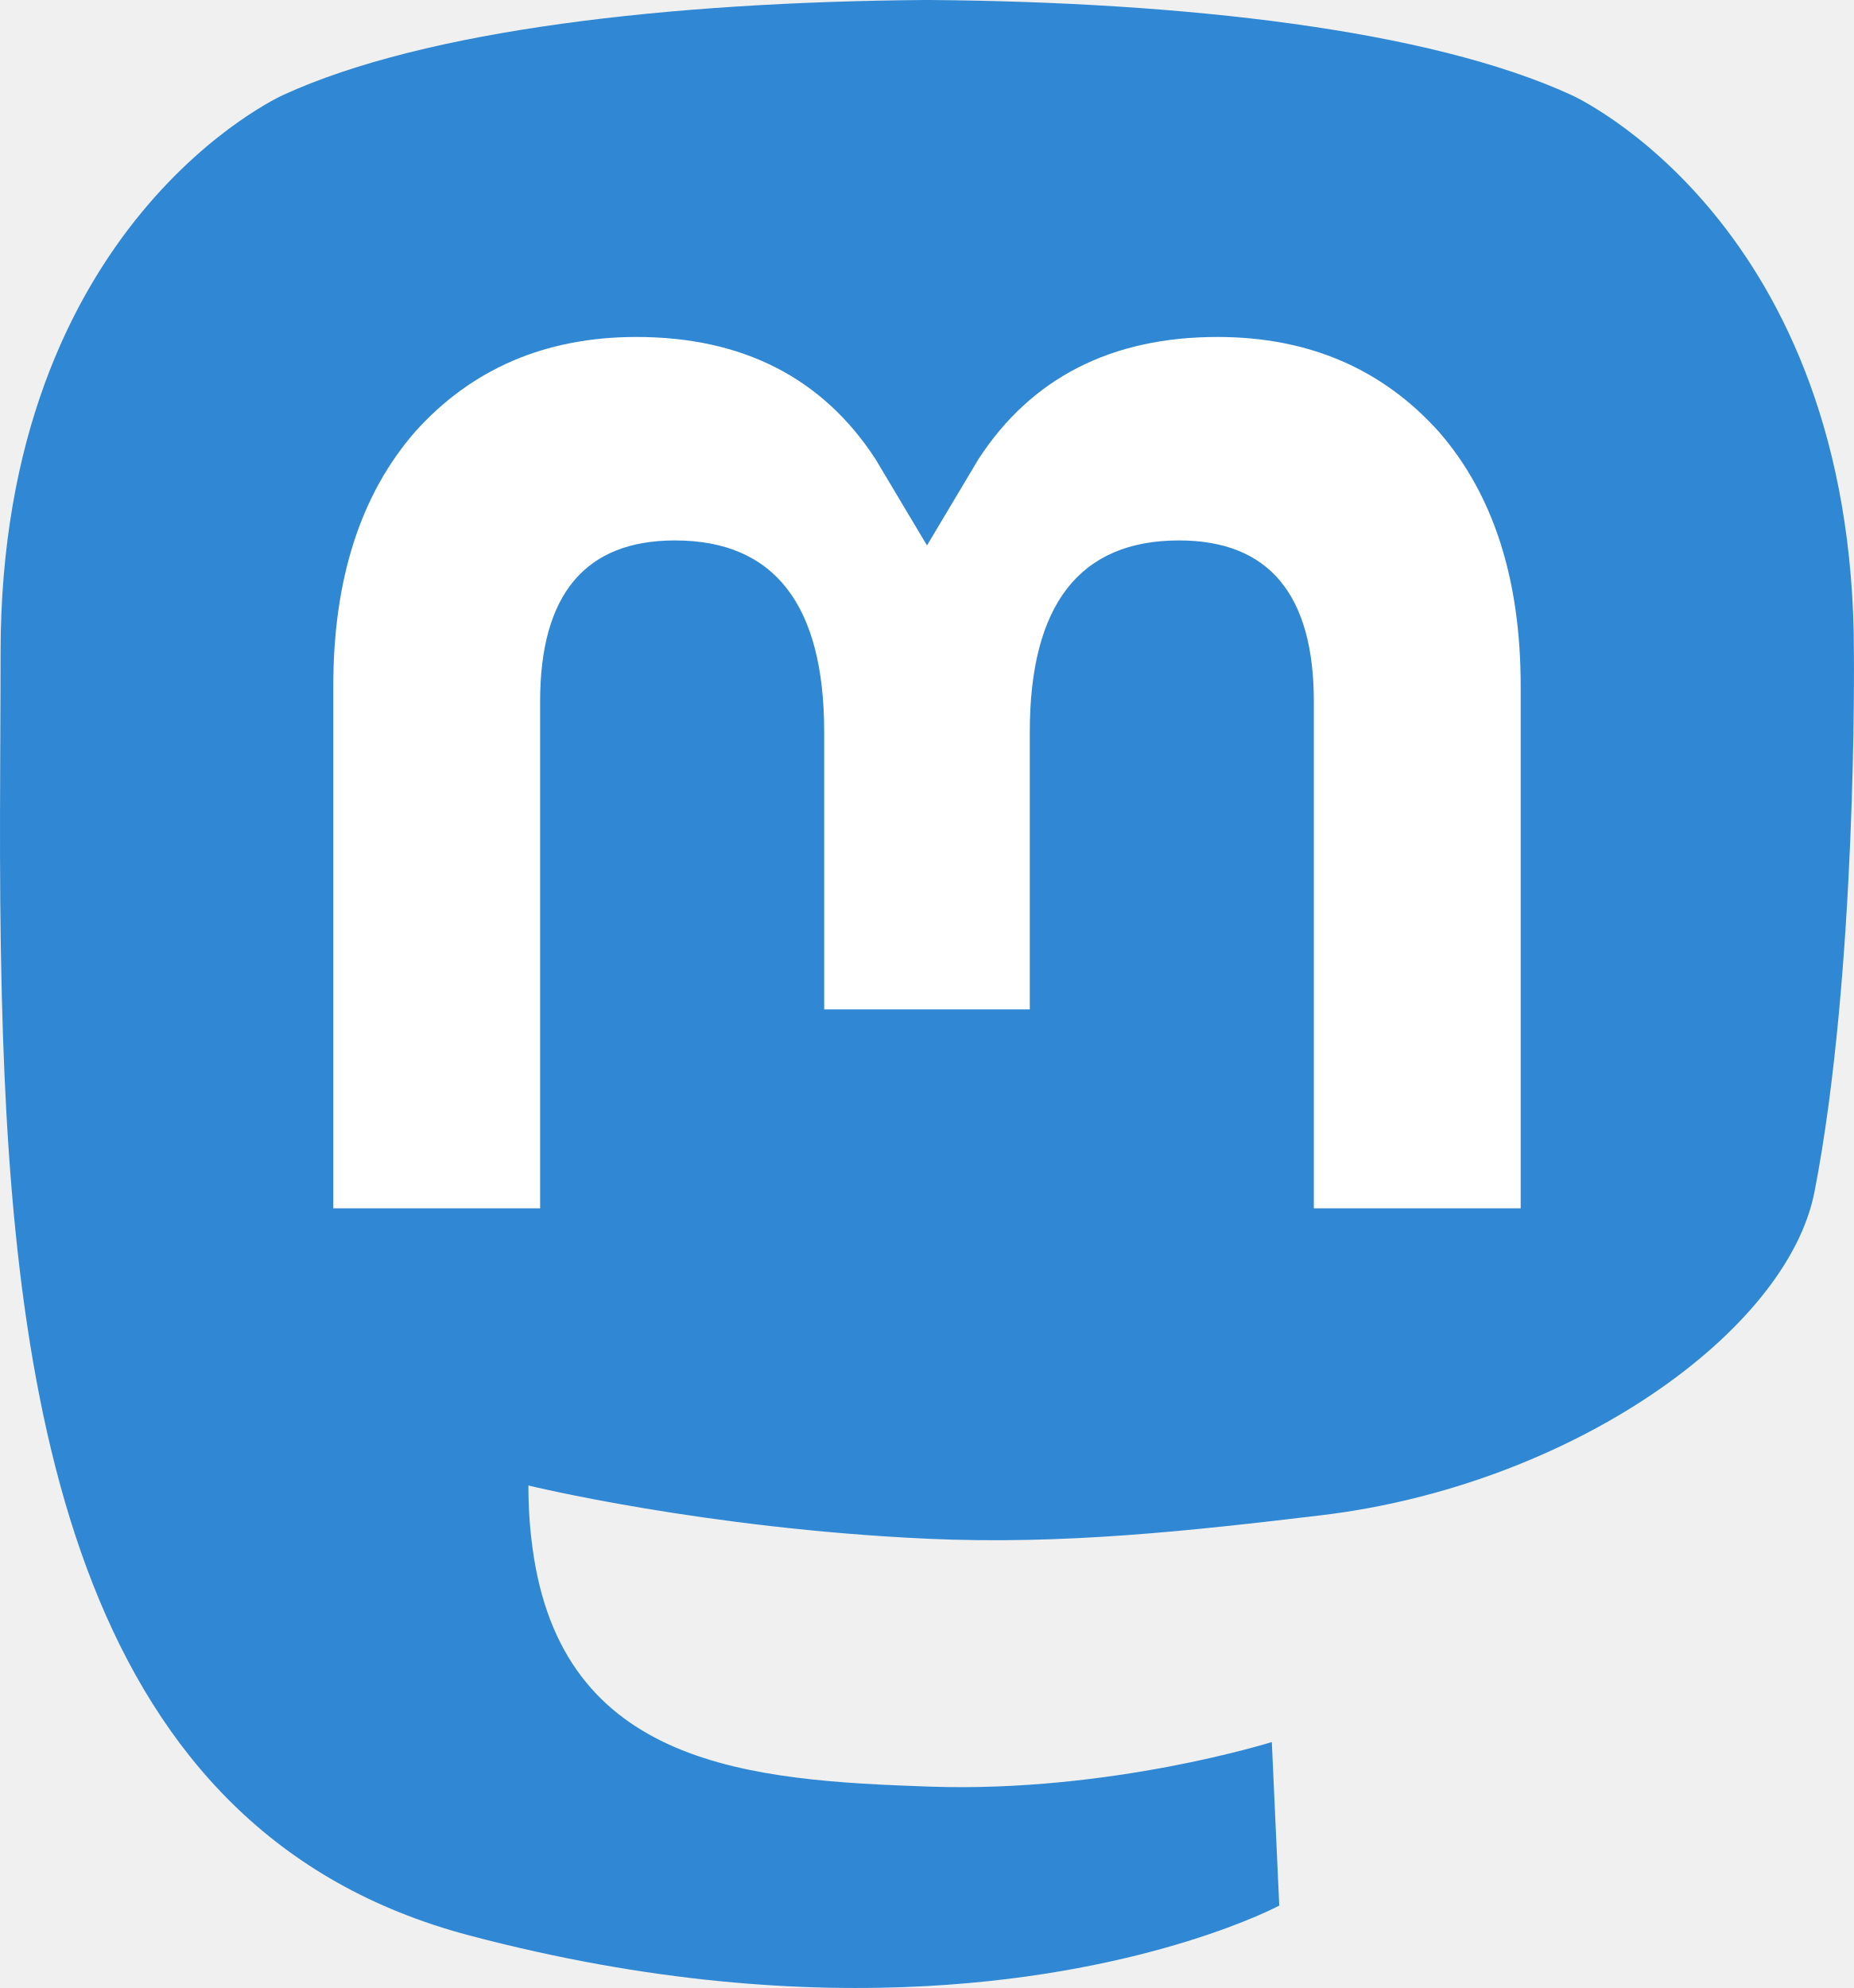
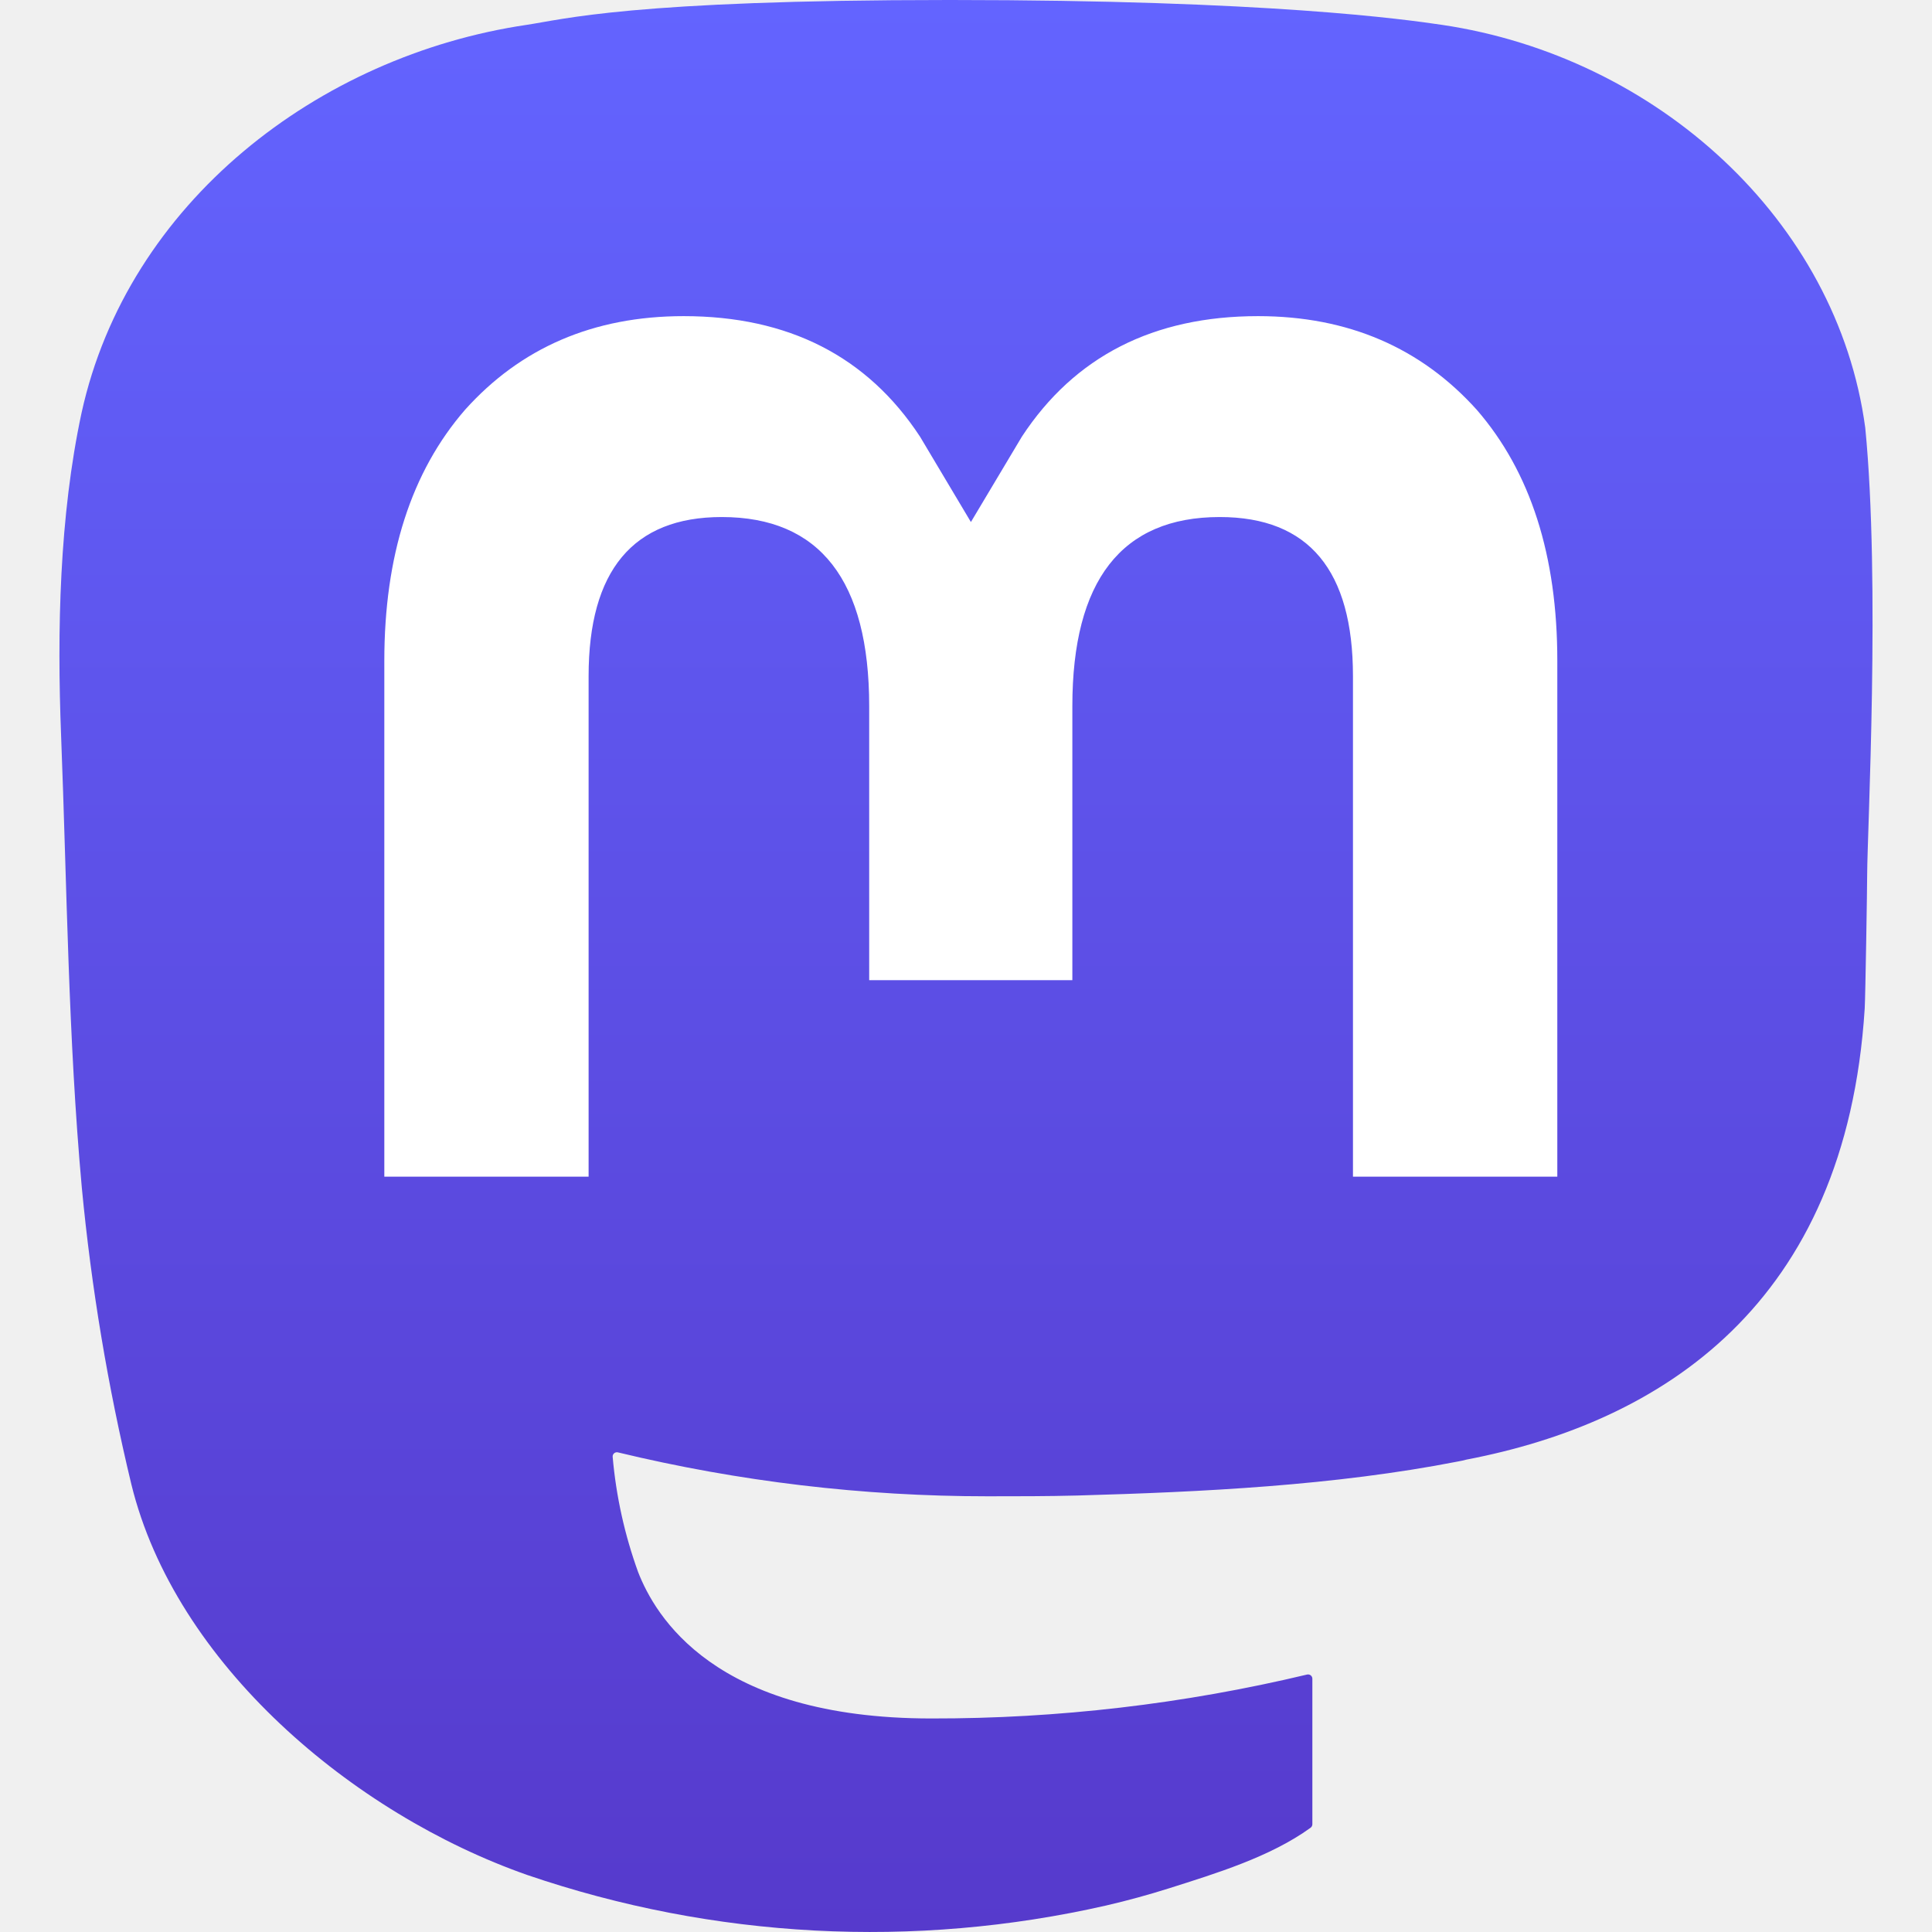
- <svg xmlns="http://www.w3.org/2000/svg" viewBox="0 0 216.414 232.01">
-   <path d="M211.807 139.088c-3.181 16.366-28.492 34.278-57.562 37.749-15.159 1.809-30.084 3.471-45.999 2.741-26.027-1.192-46.565-6.213-46.565-6.213 0 2.534.156 4.946.469 7.202 3.384 25.686 25.47 27.225 46.391 27.942 21.116.723 39.919-5.206 39.919-5.206l.868 19.09s-14.77 7.931-41.081 9.39c-14.509.797-32.524-.365-53.506-5.919C9.232 213.82 1.406 165.311.209 116.091c-.365-14.614-.14-28.394-.14-39.919 0-50.33 32.976-65.082 32.976-65.082C49.672 3.454 78.204.242 107.865 0h.729c29.661.242 58.211 3.454 74.838 11.09 0 0 32.975 14.752 32.975 65.082 0 0 .414 37.134-4.599 62.915" fill="#3088d4" />
-   <path d="M177.51 80.077v60.941h-24.144v-59.15c0-12.469-5.246-18.797-15.74-18.797-11.602 0-17.418 7.508-17.418 22.352v32.376H96.207V85.423c0-14.845-5.816-22.352-17.419-22.352-10.494 0-15.74 6.329-15.74 18.797v59.15H38.905V80.077c0-12.455 3.171-22.352 9.541-29.675 6.569-7.322 15.171-11.076 25.85-11.076 12.355 0 21.711 4.749 27.898 14.248l6.014 10.081 6.015-10.081c6.185-9.499 15.541-14.248 27.898-14.248 10.678 0 19.28 3.754 25.85 11.076 6.369 7.322 9.54 17.22 9.54 29.675" fill="#fff" />
+ <svg xmlns="http://www.w3.org/2000/svg" width="65" height="65" viewBox="0 0 61 65" fill="none">
+   <path d="M60.754 14.39C59.814 7.406 53.727 1.903 46.512 0.836C45.294 0.656 40.682 0 29.997 0H29.918C19.23 0 16.937 0.656 15.72 0.836C8.705 1.873 2.299 6.819 0.745 13.885C-0.003 17.365 -0.083 21.224 0.056 24.763C0.254 29.838 0.293 34.905 0.753 39.96C1.072 43.318 1.628 46.648 2.417 49.928C3.894 55.984 9.875 61.024 15.734 63.08C22.008 65.224 28.754 65.58 35.218 64.108C35.929 63.943 36.632 63.751 37.325 63.532C38.897 63.033 40.738 62.474 42.091 61.494C42.11 61.48 42.125 61.462 42.136 61.442C42.147 61.421 42.153 61.399 42.153 61.376V56.477C42.153 56.456 42.148 56.434 42.138 56.415C42.129 56.396 42.115 56.379 42.098 56.365C42.081 56.352 42.061 56.343 42.04 56.338C42.019 56.334 41.997 56.334 41.976 56.338C37.834 57.328 33.59 57.823 29.332 57.816C22.005 57.816 20.034 54.338 19.469 52.891C19.016 51.64 18.727 50.335 18.612 49.009C18.611 48.987 18.615 48.964 18.624 48.944C18.633 48.924 18.647 48.906 18.664 48.892C18.682 48.877 18.702 48.867 18.724 48.863C18.745 48.858 18.768 48.858 18.79 48.864C22.862 49.846 27.037 50.342 31.227 50.341C32.234 50.341 33.239 50.341 34.246 50.315C38.46 50.196 42.901 49.981 47.047 49.171C47.15 49.151 47.253 49.133 47.342 49.106C53.881 47.851 60.104 43.91 60.736 33.93C60.76 33.537 60.819 29.815 60.819 29.407C60.822 28.021 61.265 19.578 60.754 14.39Z" fill="url(#paint0_linear_89_8)" />
+   <path d="M50.394 22.237V39.588H43.519V22.748C43.519 19.203 42.041 17.395 39.036 17.395C35.733 17.395 34.078 19.534 34.078 23.759V32.976H27.243V23.759C27.243 19.534 25.586 17.395 22.282 17.395C19.295 17.395 17.803 19.203 17.803 22.748V39.588H10.93V22.237C10.93 18.692 11.835 15.875 13.645 13.788C15.513 11.705 17.962 10.636 21.003 10.636C24.522 10.636 27.181 11.989 28.954 14.692L30.665 17.563L32.379 14.692C34.152 11.989 36.811 10.636 40.324 10.636C43.362 10.636 45.811 11.705 47.685 13.788C49.493 15.873 50.396 18.69 50.394 22.237Z" fill="white" />
+   <defs>
+     <linearGradient id="paint0_linear_89_8" x1="30.5" y1="0" x2="30.5" y2="65" gradientUnits="userSpaceOnUse">
+       <stop stop-color="#6364FF" />
+       <stop offset="1" stop-color="#563ACC" />
+     </linearGradient>
+   </defs>
</svg>
